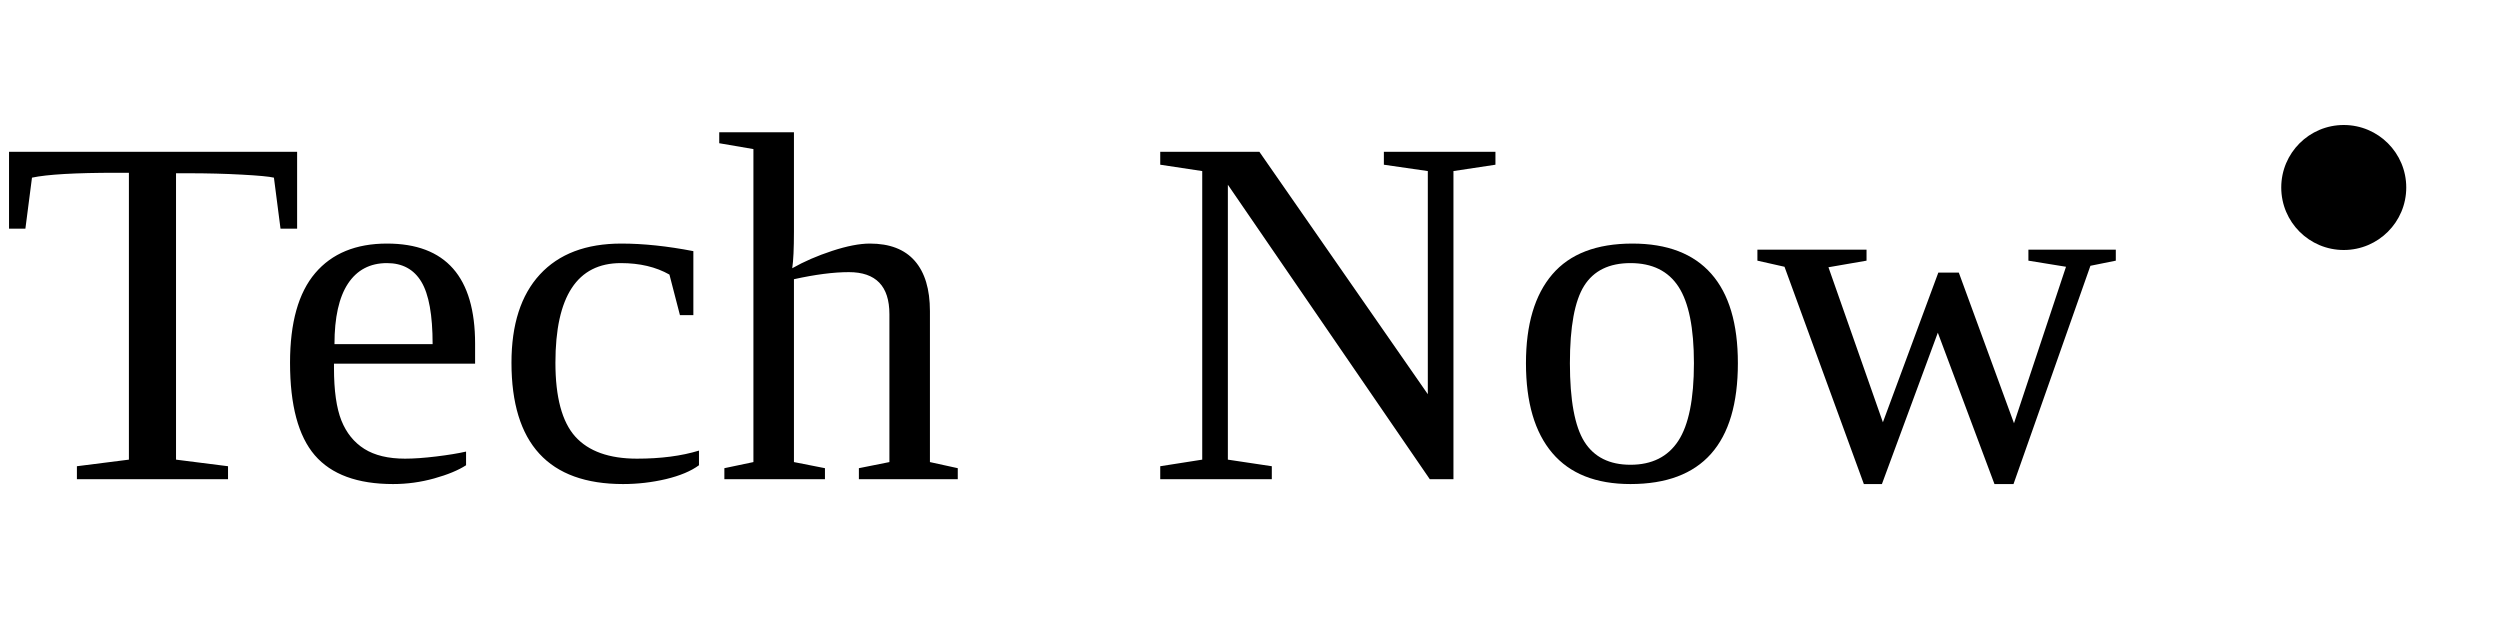
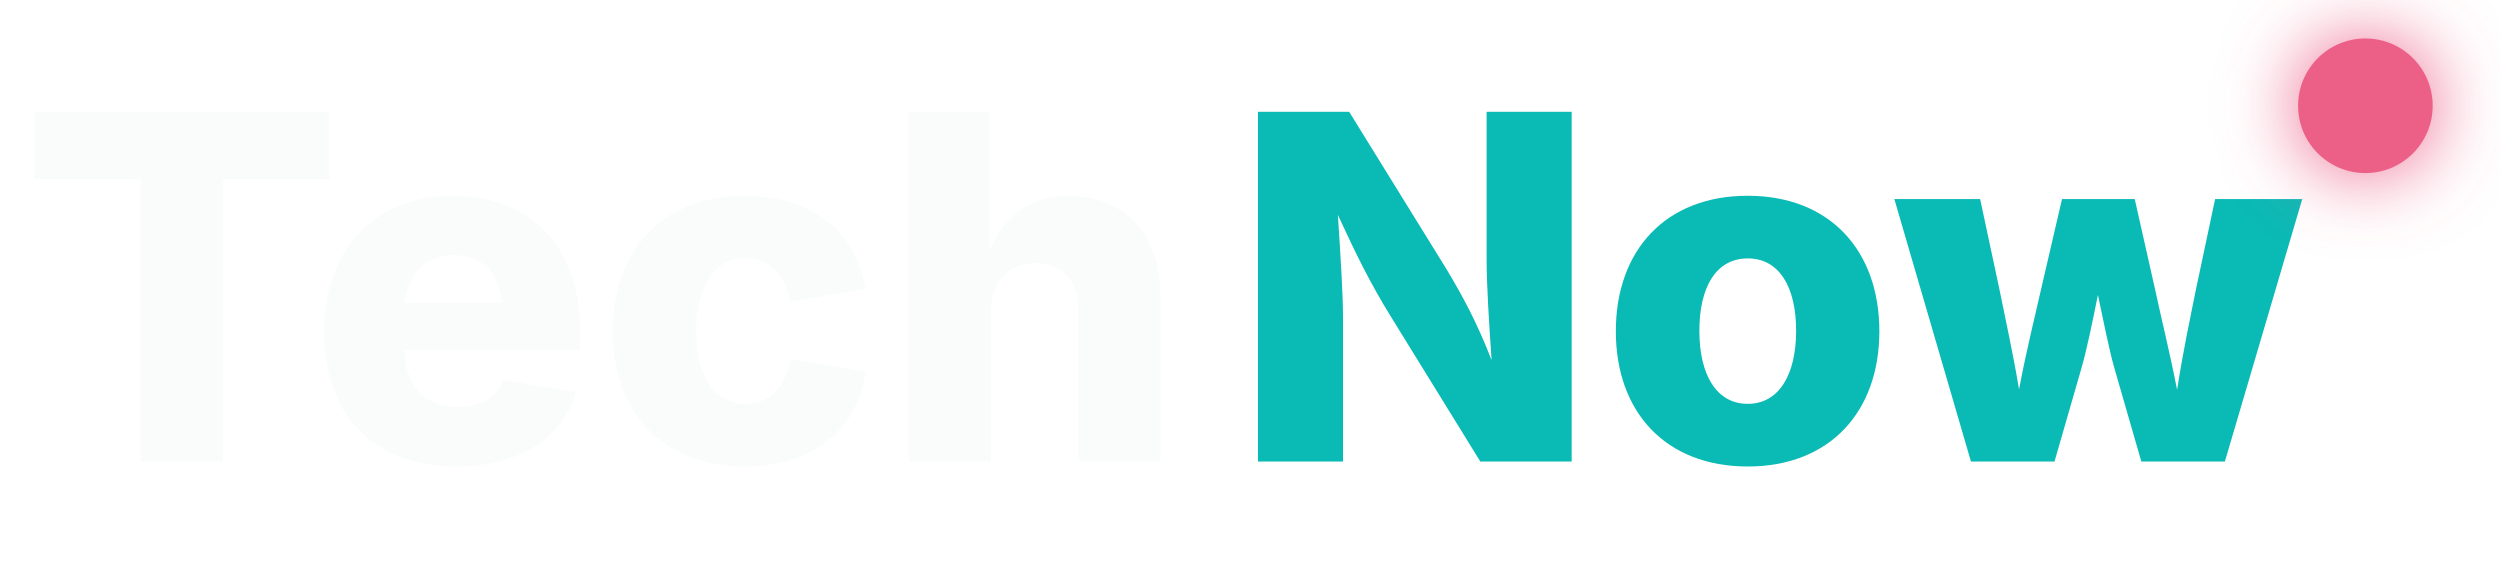
- <svg xmlns="http://www.w3.org/2000/svg" viewBox="0 0 480 120" role="img" aria-label="Tech Now">
-   <text x="0" y="92" class="tn-tech" font-size="96">Tech</text>
-   <text x="220" y="92" class="tn-now" font-size="96">Now</text>
-   <circle cx="450" cy="36" r="12" class="tn-dot" />
+ <svg xmlns="http://www.w3.org/2000/svg" viewBox="0 0 260 60" role="img" aria-label="TechNow">
+   <defs>
+     <filter id="dot-glow" x="-150%" y="-150%" width="400%" height="400%">
+       <feGaussianBlur in="SourceGraphic" stdDeviation="4" result="blur" />
+       <feMerge>
+         <feMergeNode in="blur" />
+         <feMergeNode in="SourceGraphic" />
+       </feMerge>
+     </filter>
+   </defs>
+   <text x="2" y="48" font-family="Inter, 'Helvetica Neue', Arial, sans-serif" font-weight="800" font-size="50" fill="#EDF4F4" opacity="0.28">Tech</text>
+   <text x="128" y="48" font-family="Inter, 'Helvetica Neue', Arial, sans-serif" font-weight="800" font-size="50" fill="#0ABAB5">Now</text>
+   <circle cx="246" cy="11" r="7" fill="#EC6088" filter="url(#dot-glow)" />
</svg>
